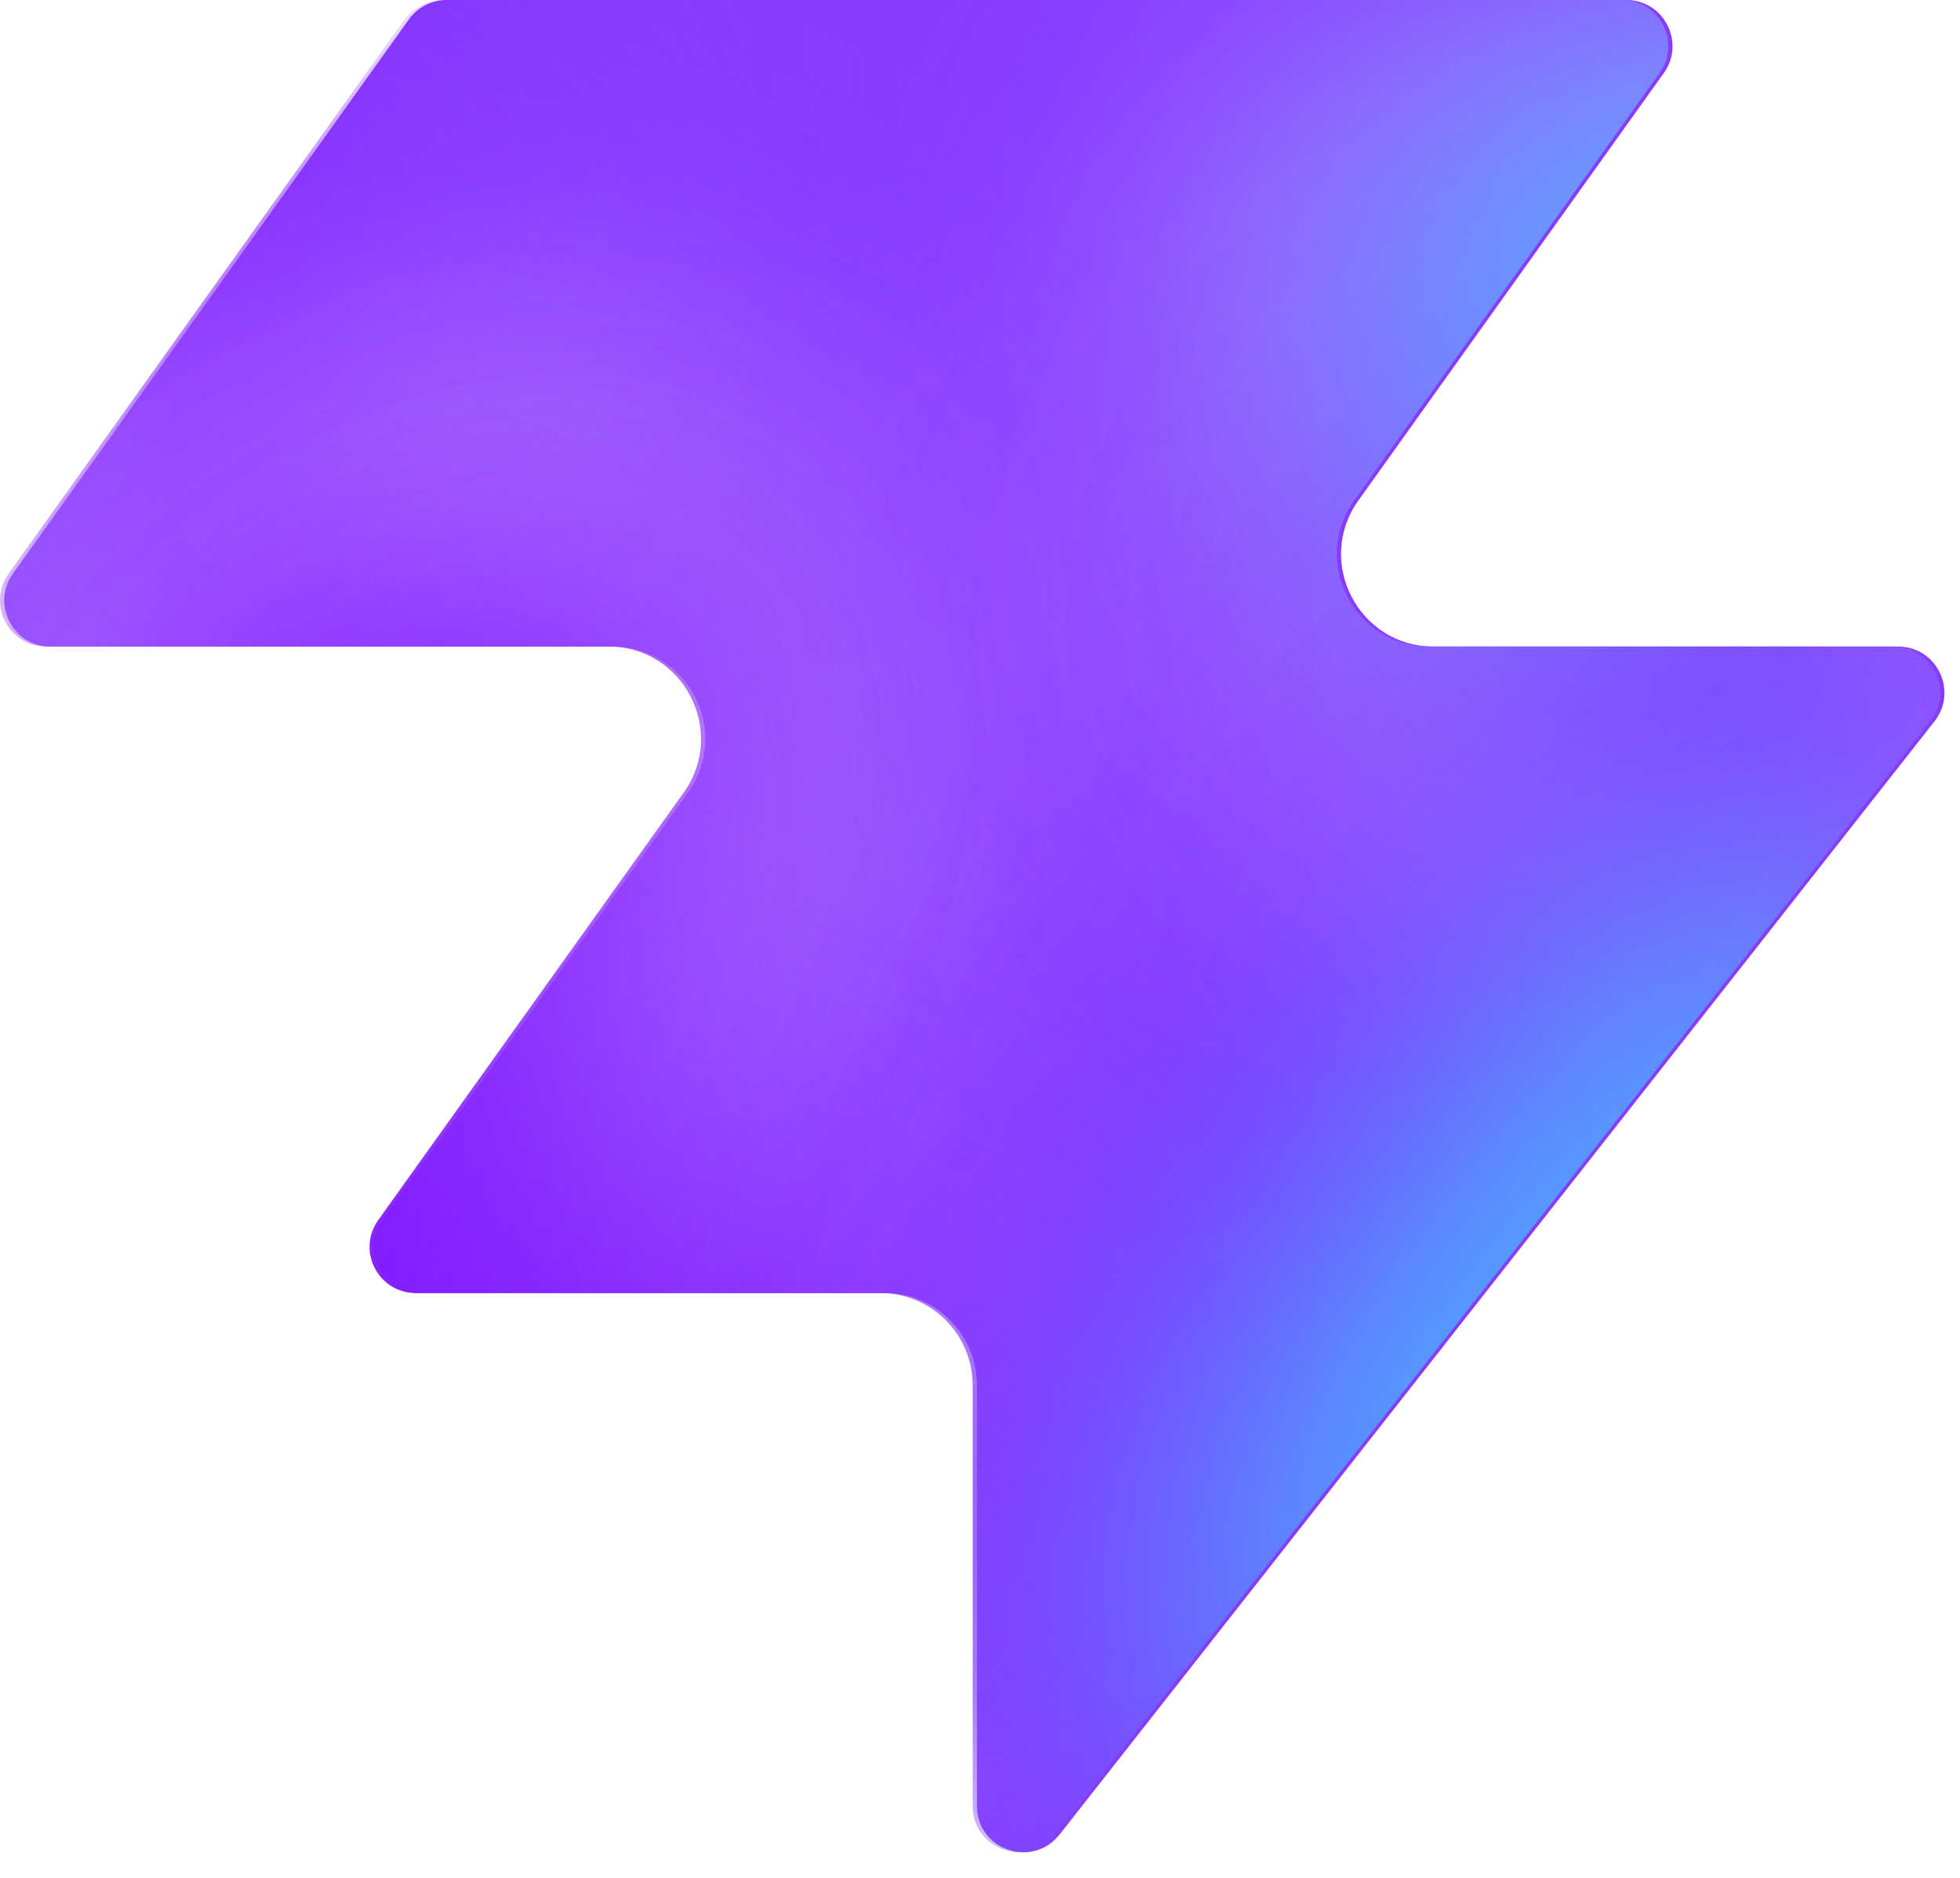
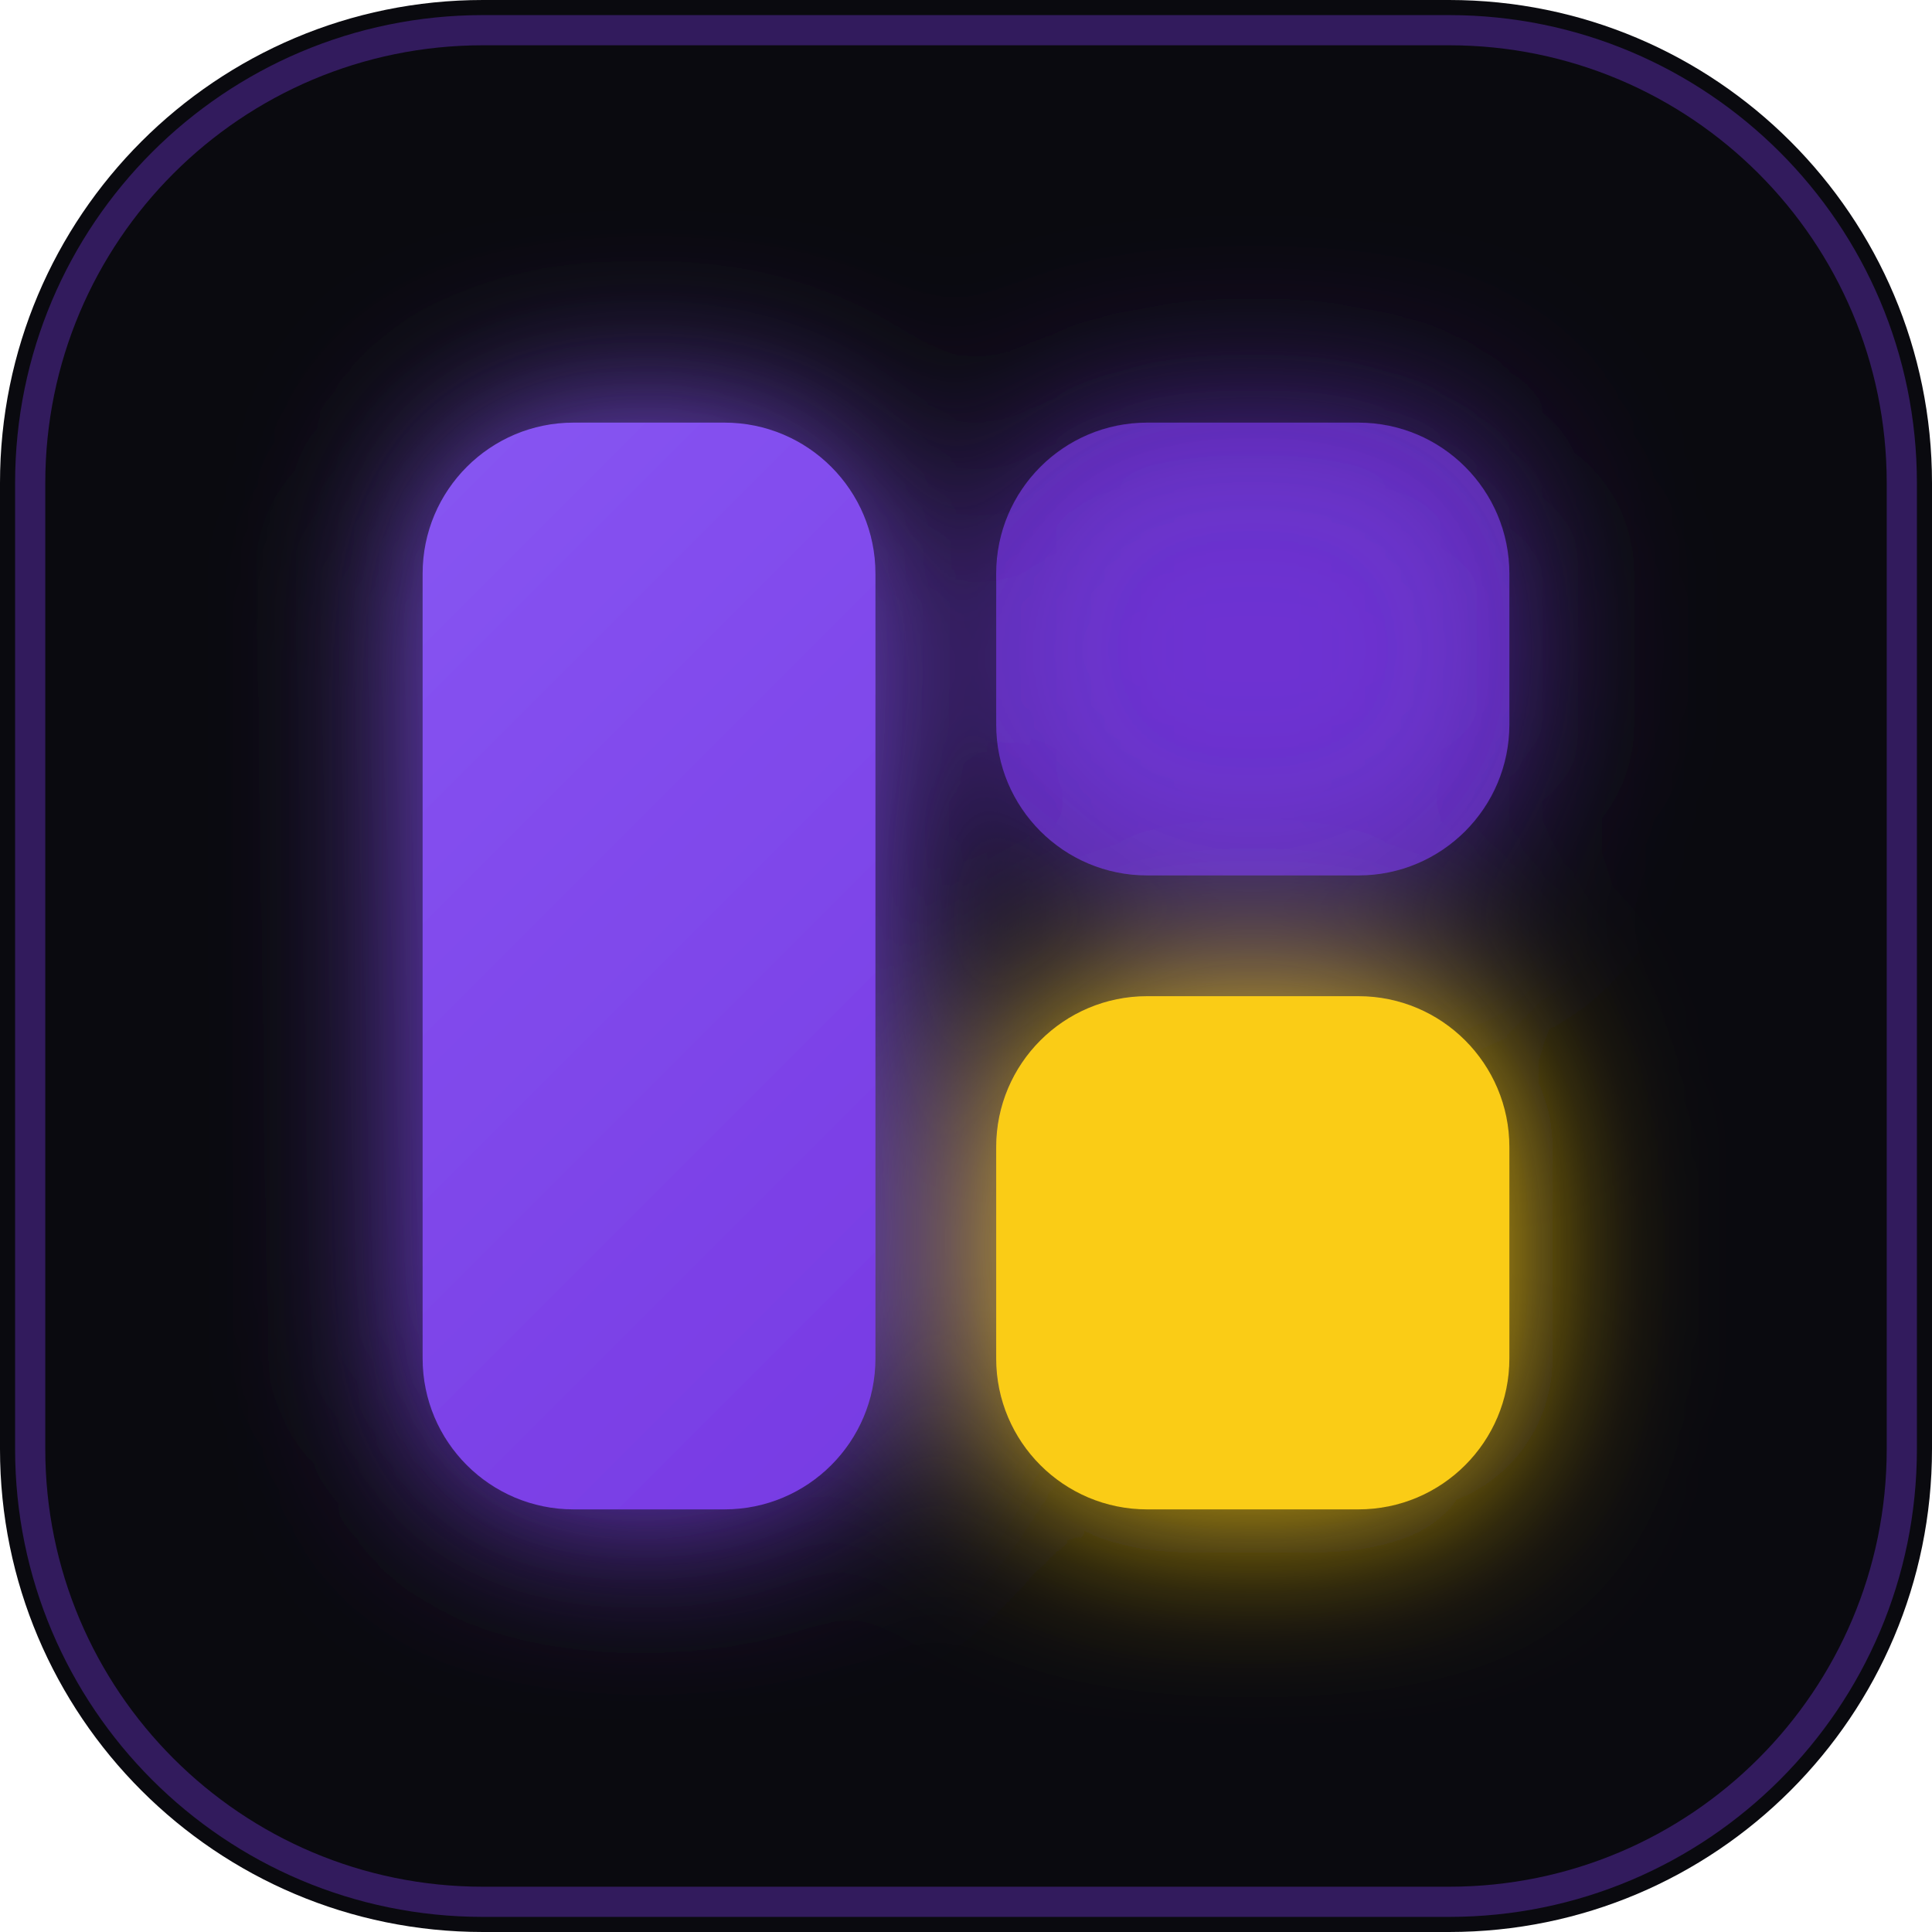
- <svg xmlns="http://www.w3.org/2000/svg" width="48" height="46" fill="none" viewBox="0 0 48 46">
-   <path fill="#863bff" d="M25.946 44.938c-.664.845-2.021.375-2.021-.698V33.937a2.26 2.26 0 0 0-2.262-2.262H10.287c-.92 0-1.456-1.04-.92-1.788l7.48-10.471c1.07-1.497 0-3.578-1.842-3.578H1.237c-.92 0-1.456-1.04-.92-1.788L10.013.474c.214-.297.556-.474.92-.474h28.894c.92 0 1.456 1.04.92 1.788l-7.48 10.471c-1.07 1.498 0 3.579 1.842 3.579h11.377c.943 0 1.473 1.088.89 1.83L25.947 44.94z" style="fill:#863bff;fill:color(display-p3 .525 .23 1);fill-opacity:1" />
-   <mask id="a" width="48" height="46" x="0" y="0" maskUnits="userSpaceOnUse" style="mask-type:alpha">
-     <path fill="#000" d="M25.842 44.938c-.664.844-2.021.375-2.021-.698V33.937a2.26 2.26 0 0 0-2.262-2.262H10.183c-.92 0-1.456-1.04-.92-1.788l7.48-10.471c1.07-1.498 0-3.579-1.842-3.579H1.133c-.92 0-1.456-1.04-.92-1.787L9.91.473c.214-.297.556-.474.92-.474h28.894c.92 0 1.456 1.04.92 1.788l-7.48 10.471c-1.07 1.498 0 3.578 1.842 3.578h11.377c.943 0 1.473 1.088.89 1.832L25.843 44.94z" style="fill:#000;fill-opacity:1" />
-   </mask>
-   <g mask="url(#a)">
-     <g filter="url(#b)">
-       <ellipse cx="5.508" cy="14.704" fill="#ede6ff" rx="5.508" ry="14.704" style="fill:#ede6ff;fill:color(display-p3 .927 .903 1);fill-opacity:1" transform="matrix(.00324 1 1 -.00324 -4.47 31.516)" />
-     </g>
-     <g filter="url(#c)">
-       <ellipse cx="10.399" cy="29.851" fill="#ede6ff" rx="10.399" ry="29.851" style="fill:#ede6ff;fill:color(display-p3 .927 .903 1);fill-opacity:1" transform="matrix(.00324 1 1 -.00324 -39.328 7.883)" />
-     </g>
-     <g filter="url(#d)">
-       <ellipse cx="5.508" cy="30.487" fill="#7e14ff" rx="5.508" ry="30.487" style="fill:#7e14ff;fill:color(display-p3 .492 .077 1);fill-opacity:1" transform="rotate(89.814 -25.913 -14.639)scale(1 -1)" />
-     </g>
-     <g filter="url(#e)">
-       <ellipse cx="5.508" cy="30.599" fill="#7e14ff" rx="5.508" ry="30.599" style="fill:#7e14ff;fill:color(display-p3 .492 .077 1);fill-opacity:1" transform="rotate(89.814 -32.644 -3.334)scale(1 -1)" />
-     </g>
-     <g filter="url(#f)">
-       <ellipse cx="5.508" cy="30.599" fill="#7e14ff" rx="5.508" ry="30.599" style="fill:#7e14ff;fill:color(display-p3 .492 .077 1);fill-opacity:1" transform="matrix(.00324 1 1 -.00324 -34.34 30.47)" />
-     </g>
-     <g filter="url(#g)">
-       <ellipse cx="14.072" cy="22.078" fill="#ede6ff" rx="14.072" ry="22.078" style="fill:#ede6ff;fill:color(display-p3 .927 .903 1);fill-opacity:1" transform="rotate(93.35 24.506 48.493)scale(-1 1)" />
-     </g>
-     <g filter="url(#h)">
-       <ellipse cx="3.47" cy="21.501" fill="#7e14ff" rx="3.47" ry="21.501" style="fill:#7e14ff;fill:color(display-p3 .492 .077 1);fill-opacity:1" transform="rotate(89.009 28.708 47.59)scale(-1 1)" />
-     </g>
-     <g filter="url(#i)">
-       <ellipse cx="3.47" cy="21.501" fill="#7e14ff" rx="3.47" ry="21.501" style="fill:#7e14ff;fill:color(display-p3 .492 .077 1);fill-opacity:1" transform="rotate(89.009 28.708 47.59)scale(-1 1)" />
-     </g>
-     <g filter="url(#j)">
-       <ellipse cx=".387" cy="8.972" fill="#7e14ff" rx="4.407" ry="29.108" style="fill:#7e14ff;fill:color(display-p3 .492 .077 1);fill-opacity:1" transform="rotate(39.51 .387 8.972)" />
-     </g>
-     <g filter="url(#k)">
-       <ellipse cx="47.523" cy="-6.092" fill="#7e14ff" rx="4.407" ry="29.108" style="fill:#7e14ff;fill:color(display-p3 .492 .077 1);fill-opacity:1" transform="rotate(37.892 47.523 -6.092)" />
-     </g>
-     <g filter="url(#l)">
-       <ellipse cx="41.412" cy="6.333" fill="#47bfff" rx="5.971" ry="9.665" style="fill:#47bfff;fill:color(display-p3 .28 .748 1);fill-opacity:1" transform="rotate(37.892 41.412 6.333)" />
-     </g>
-     <g filter="url(#m)">
-       <ellipse cx="-1.879" cy="38.332" fill="#7e14ff" rx="4.407" ry="29.108" style="fill:#7e14ff;fill:color(display-p3 .492 .077 1);fill-opacity:1" transform="rotate(37.892 -1.88 38.332)" />
-     </g>
-     <g filter="url(#n)">
-       <ellipse cx="-1.879" cy="38.332" fill="#7e14ff" rx="4.407" ry="29.108" style="fill:#7e14ff;fill:color(display-p3 .492 .077 1);fill-opacity:1" transform="rotate(37.892 -1.88 38.332)" />
-     </g>
-     <g filter="url(#o)">
-       <ellipse cx="35.651" cy="29.907" fill="#7e14ff" rx="4.407" ry="29.108" style="fill:#7e14ff;fill:color(display-p3 .492 .077 1);fill-opacity:1" transform="rotate(37.892 35.651 29.907)" />
-     </g>
-     <g filter="url(#p)">
-       <ellipse cx="38.418" cy="32.4" fill="#47bfff" rx="5.971" ry="15.297" style="fill:#47bfff;fill:color(display-p3 .28 .748 1);fill-opacity:1" transform="rotate(37.892 38.418 32.4)" />
-     </g>
-   </g>
+ <svg xmlns="http://www.w3.org/2000/svg" width="64" height="64" viewBox="0 0 64 64" fill="none">
  <defs>
-     <filter id="b" width="60.045" height="41.654" x="-19.77" y="16.149" color-interpolation-filters="sRGB" filterUnits="userSpaceOnUse">
-       <feFlood flood-opacity="0" result="BackgroundImageFix" />
-       <feBlend in="SourceGraphic" in2="BackgroundImageFix" result="shape" />
-       <feGaussianBlur result="effect1_foregroundBlur_2002_17158" stdDeviation="7.659" />
-     </filter>
-     <filter id="c" width="90.34" height="51.437" x="-54.613" y="-7.533" color-interpolation-filters="sRGB" filterUnits="userSpaceOnUse">
-       <feFlood flood-opacity="0" result="BackgroundImageFix" />
-       <feBlend in="SourceGraphic" in2="BackgroundImageFix" result="shape" />
-       <feGaussianBlur result="effect1_foregroundBlur_2002_17158" stdDeviation="7.659" />
-     </filter>
-     <filter id="d" width="79.355" height="29.4" x="-49.64" y="2.03" color-interpolation-filters="sRGB" filterUnits="userSpaceOnUse">
-       <feFlood flood-opacity="0" result="BackgroundImageFix" />
-       <feBlend in="SourceGraphic" in2="BackgroundImageFix" result="shape" />
-       <feGaussianBlur result="effect1_foregroundBlur_2002_17158" stdDeviation="4.596" />
-     </filter>
-     <filter id="e" width="79.579" height="29.4" x="-45.045" y="20.029" color-interpolation-filters="sRGB" filterUnits="userSpaceOnUse">
-       <feFlood flood-opacity="0" result="BackgroundImageFix" />
-       <feBlend in="SourceGraphic" in2="BackgroundImageFix" result="shape" />
-       <feGaussianBlur result="effect1_foregroundBlur_2002_17158" stdDeviation="4.596" />
-     </filter>
-     <filter id="f" width="79.579" height="29.4" x="-43.513" y="21.178" color-interpolation-filters="sRGB" filterUnits="userSpaceOnUse">
-       <feFlood flood-opacity="0" result="BackgroundImageFix" />
-       <feBlend in="SourceGraphic" in2="BackgroundImageFix" result="shape" />
-       <feGaussianBlur result="effect1_foregroundBlur_2002_17158" stdDeviation="4.596" />
-     </filter>
-     <filter id="g" width="74.749" height="58.852" x="15.756" y="-17.901" color-interpolation-filters="sRGB" filterUnits="userSpaceOnUse">
-       <feFlood flood-opacity="0" result="BackgroundImageFix" />
-       <feBlend in="SourceGraphic" in2="BackgroundImageFix" result="shape" />
-       <feGaussianBlur result="effect1_foregroundBlur_2002_17158" stdDeviation="7.659" />
-     </filter>
-     <filter id="h" width="61.377" height="25.362" x="23.548" y="2.284" color-interpolation-filters="sRGB" filterUnits="userSpaceOnUse">
-       <feFlood flood-opacity="0" result="BackgroundImageFix" />
-       <feBlend in="SourceGraphic" in2="BackgroundImageFix" result="shape" />
-       <feGaussianBlur result="effect1_foregroundBlur_2002_17158" stdDeviation="4.596" />
-     </filter>
-     <filter id="i" width="61.377" height="25.362" x="23.548" y="2.284" color-interpolation-filters="sRGB" filterUnits="userSpaceOnUse">
-       <feFlood flood-opacity="0" result="BackgroundImageFix" />
-       <feBlend in="SourceGraphic" in2="BackgroundImageFix" result="shape" />
-       <feGaussianBlur result="effect1_foregroundBlur_2002_17158" stdDeviation="4.596" />
-     </filter>
-     <filter id="j" width="56.045" height="63.649" x="-27.636" y="-22.853" color-interpolation-filters="sRGB" filterUnits="userSpaceOnUse">
-       <feFlood flood-opacity="0" result="BackgroundImageFix" />
-       <feBlend in="SourceGraphic" in2="BackgroundImageFix" result="shape" />
-       <feGaussianBlur result="effect1_foregroundBlur_2002_17158" stdDeviation="4.596" />
-     </filter>
-     <filter id="k" width="54.814" height="64.646" x="20.116" y="-38.415" color-interpolation-filters="sRGB" filterUnits="userSpaceOnUse">
-       <feFlood flood-opacity="0" result="BackgroundImageFix" />
-       <feBlend in="SourceGraphic" in2="BackgroundImageFix" result="shape" />
-       <feGaussianBlur result="effect1_foregroundBlur_2002_17158" stdDeviation="4.596" />
-     </filter>
-     <filter id="l" width="33.541" height="35.313" x="24.641" y="-11.323" color-interpolation-filters="sRGB" filterUnits="userSpaceOnUse">
-       <feFlood flood-opacity="0" result="BackgroundImageFix" />
-       <feBlend in="SourceGraphic" in2="BackgroundImageFix" result="shape" />
-       <feGaussianBlur result="effect1_foregroundBlur_2002_17158" stdDeviation="4.596" />
-     </filter>
-     <filter id="m" width="54.814" height="64.646" x="-29.286" y="6.009" color-interpolation-filters="sRGB" filterUnits="userSpaceOnUse">
-       <feFlood flood-opacity="0" result="BackgroundImageFix" />
-       <feBlend in="SourceGraphic" in2="BackgroundImageFix" result="shape" />
-       <feGaussianBlur result="effect1_foregroundBlur_2002_17158" stdDeviation="4.596" />
-     </filter>
-     <filter id="n" width="54.814" height="64.646" x="-29.286" y="6.009" color-interpolation-filters="sRGB" filterUnits="userSpaceOnUse">
-       <feFlood flood-opacity="0" result="BackgroundImageFix" />
-       <feBlend in="SourceGraphic" in2="BackgroundImageFix" result="shape" />
-       <feGaussianBlur result="effect1_foregroundBlur_2002_17158" stdDeviation="4.596" />
-     </filter>
-     <filter id="o" width="54.814" height="64.646" x="8.244" y="-2.416" color-interpolation-filters="sRGB" filterUnits="userSpaceOnUse">
-       <feFlood flood-opacity="0" result="BackgroundImageFix" />
-       <feBlend in="SourceGraphic" in2="BackgroundImageFix" result="shape" />
-       <feGaussianBlur result="effect1_foregroundBlur_2002_17158" stdDeviation="4.596" />
-     </filter>
-     <filter id="p" width="39.409" height="43.623" x="18.713" y="10.588" color-interpolation-filters="sRGB" filterUnits="userSpaceOnUse">
-       <feFlood flood-opacity="0" result="BackgroundImageFix" />
-       <feBlend in="SourceGraphic" in2="BackgroundImageFix" result="shape" />
-       <feGaussianBlur result="effect1_foregroundBlur_2002_17158" stdDeviation="4.596" />
+     <linearGradient id="violet" x1="8" y1="8" x2="56" y2="56" gradientUnits="userSpaceOnUse">
+       <stop stop-color="#8B5CF6" />
+       <stop offset="1" stop-color="#6D28D9" />
+     </linearGradient>
+     <filter id="glow" x="-20%" y="-20%" width="140%" height="140%">
+       <feGaussianBlur stdDeviation="3" result="blur" />
+       <feMerge>
+         <feMergeNode in="blur" />
+         <feMergeNode in="SourceGraphic" />
+       </feMerge>
    </filter>
  </defs>
+   <rect width="64" height="64" rx="16" fill="#0A0A0F" />
+   <rect x="1" y="1" width="62" height="62" rx="15" stroke="#7C3AED" stroke-opacity="0.35" />
+   <g filter="url(#glow)">
+     <rect x="14" y="14" width="15" height="36" rx="5" fill="url(#violet)" />
+     <rect x="33" y="14" width="17" height="15" rx="5" fill="#7C3AED" fill-opacity="0.65" />
+     <rect x="33" y="33" width="17" height="17" rx="5" fill="#FACC15" />
+   </g>
</svg>
